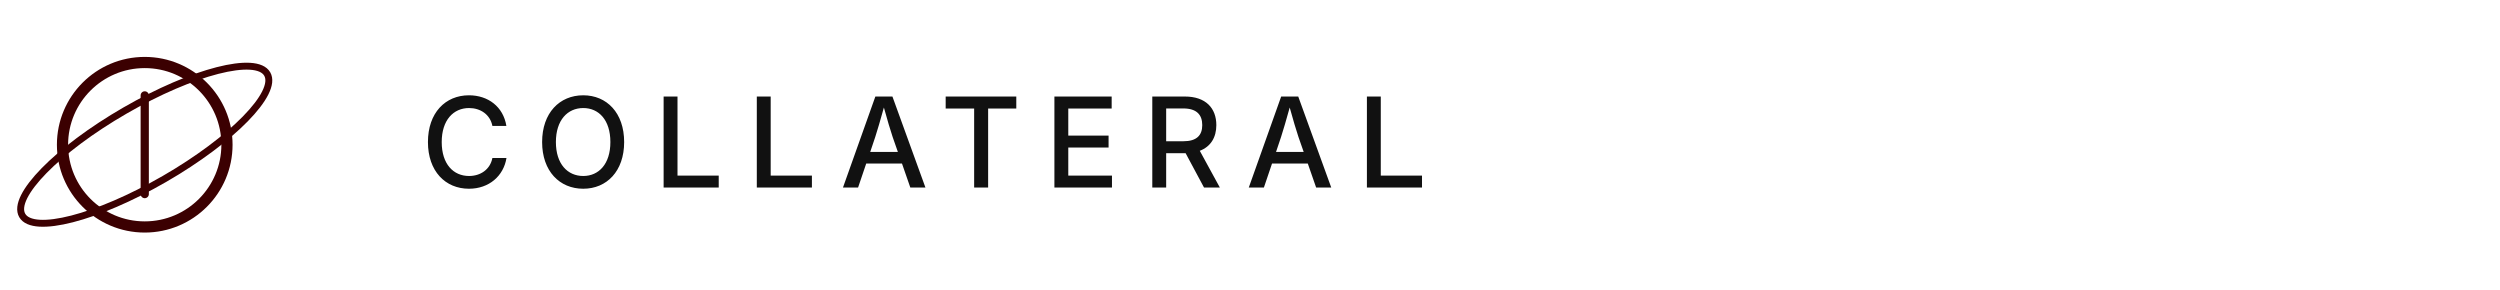
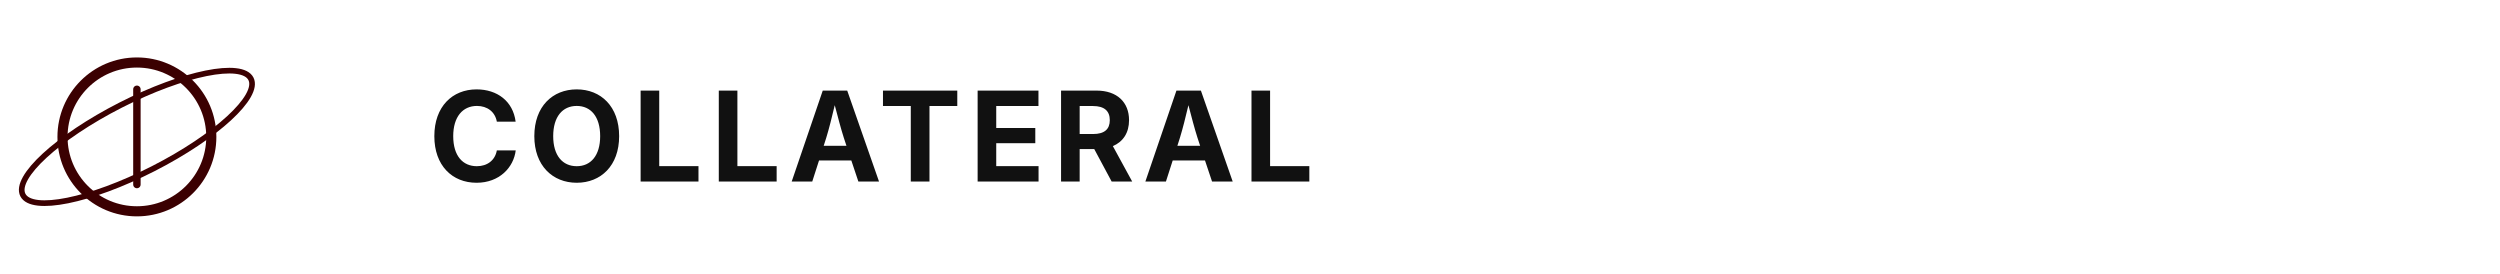
- <svg xmlns="http://www.w3.org/2000/svg" width="380" height="44" viewBox="0 0 380 44" fill="none">
-   <circle cx="22" cy="22" r="12.5" stroke="#3B0001" stroke-width="1.7" />
-   <line x1="22" y1="14.5" x2="22" y2="29.5" stroke="#3B0001" stroke-width="1.25" stroke-linecap="round" />
-   <ellipse cx="22" cy="22" rx="21.5" ry="6" stroke="#3B0001" stroke-width="1.05" fill="none" transform="rotate(-30 22 22)" />
-   <text x="64" y="28.5" fill="#111111" font-family="'IBM Plex Sans', -apple-system, BlinkMacSystemFont, sans-serif" font-size="19" font-weight="500" letter-spacing="0.18em">COLLATERAL</text>
+ <svg xmlns="http://www.w3.org/2000/svg" width="420" height="46" viewBox="0 0 420 46" fill="none">
+   <circle cx="23" cy="23" r="12.5" stroke="#3B0001" stroke-width="1.7" />
+   <line x1="23" y1="15" x2="23" y2="31" stroke="#3B0001" stroke-width="1.25" stroke-linecap="round" />
+   <ellipse cx="23" cy="23" rx="21.5" ry="6" stroke="#3B0001" stroke-width="0.95" fill="none" transform="rotate(-27 23 23)" />
+   <text x="72" y="30.5" fill="#111111" font-family="'IBM Plex Sans', -apple-system, BlinkMacSystemFont, sans-serif" font-size="21" font-weight="700" letter-spacing="0.06em">COLLATERAL</text>
</svg>
